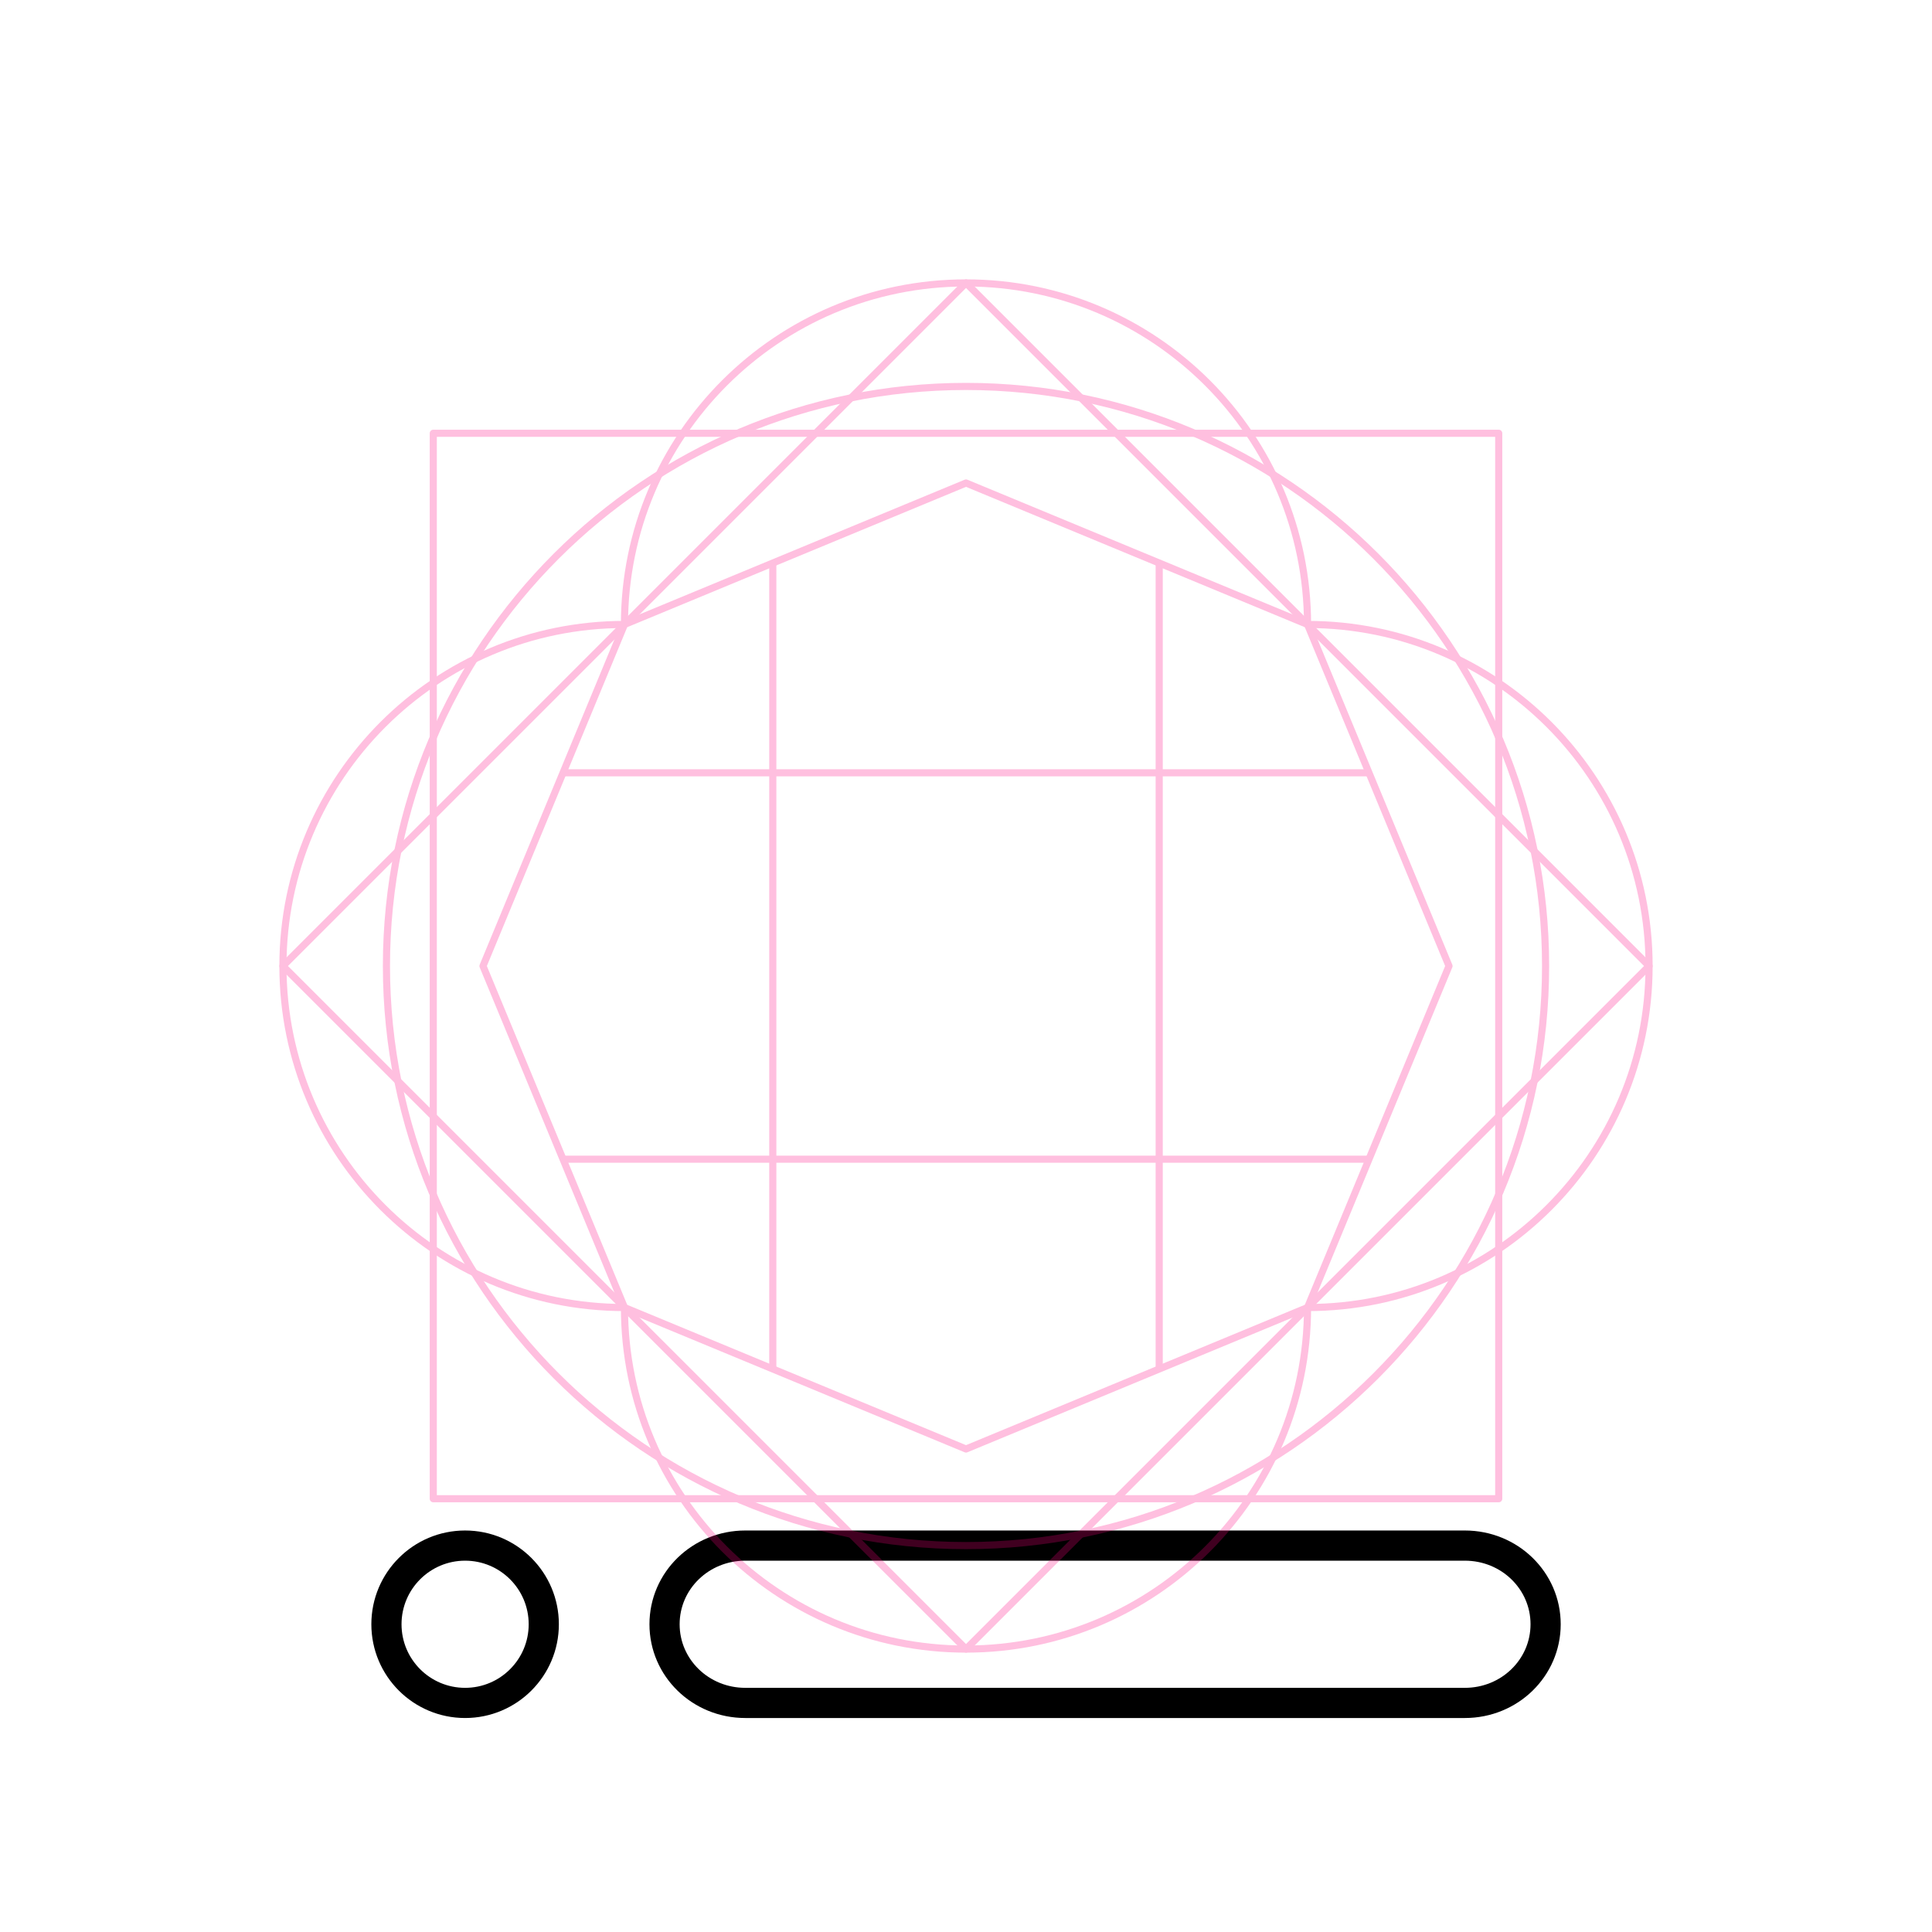
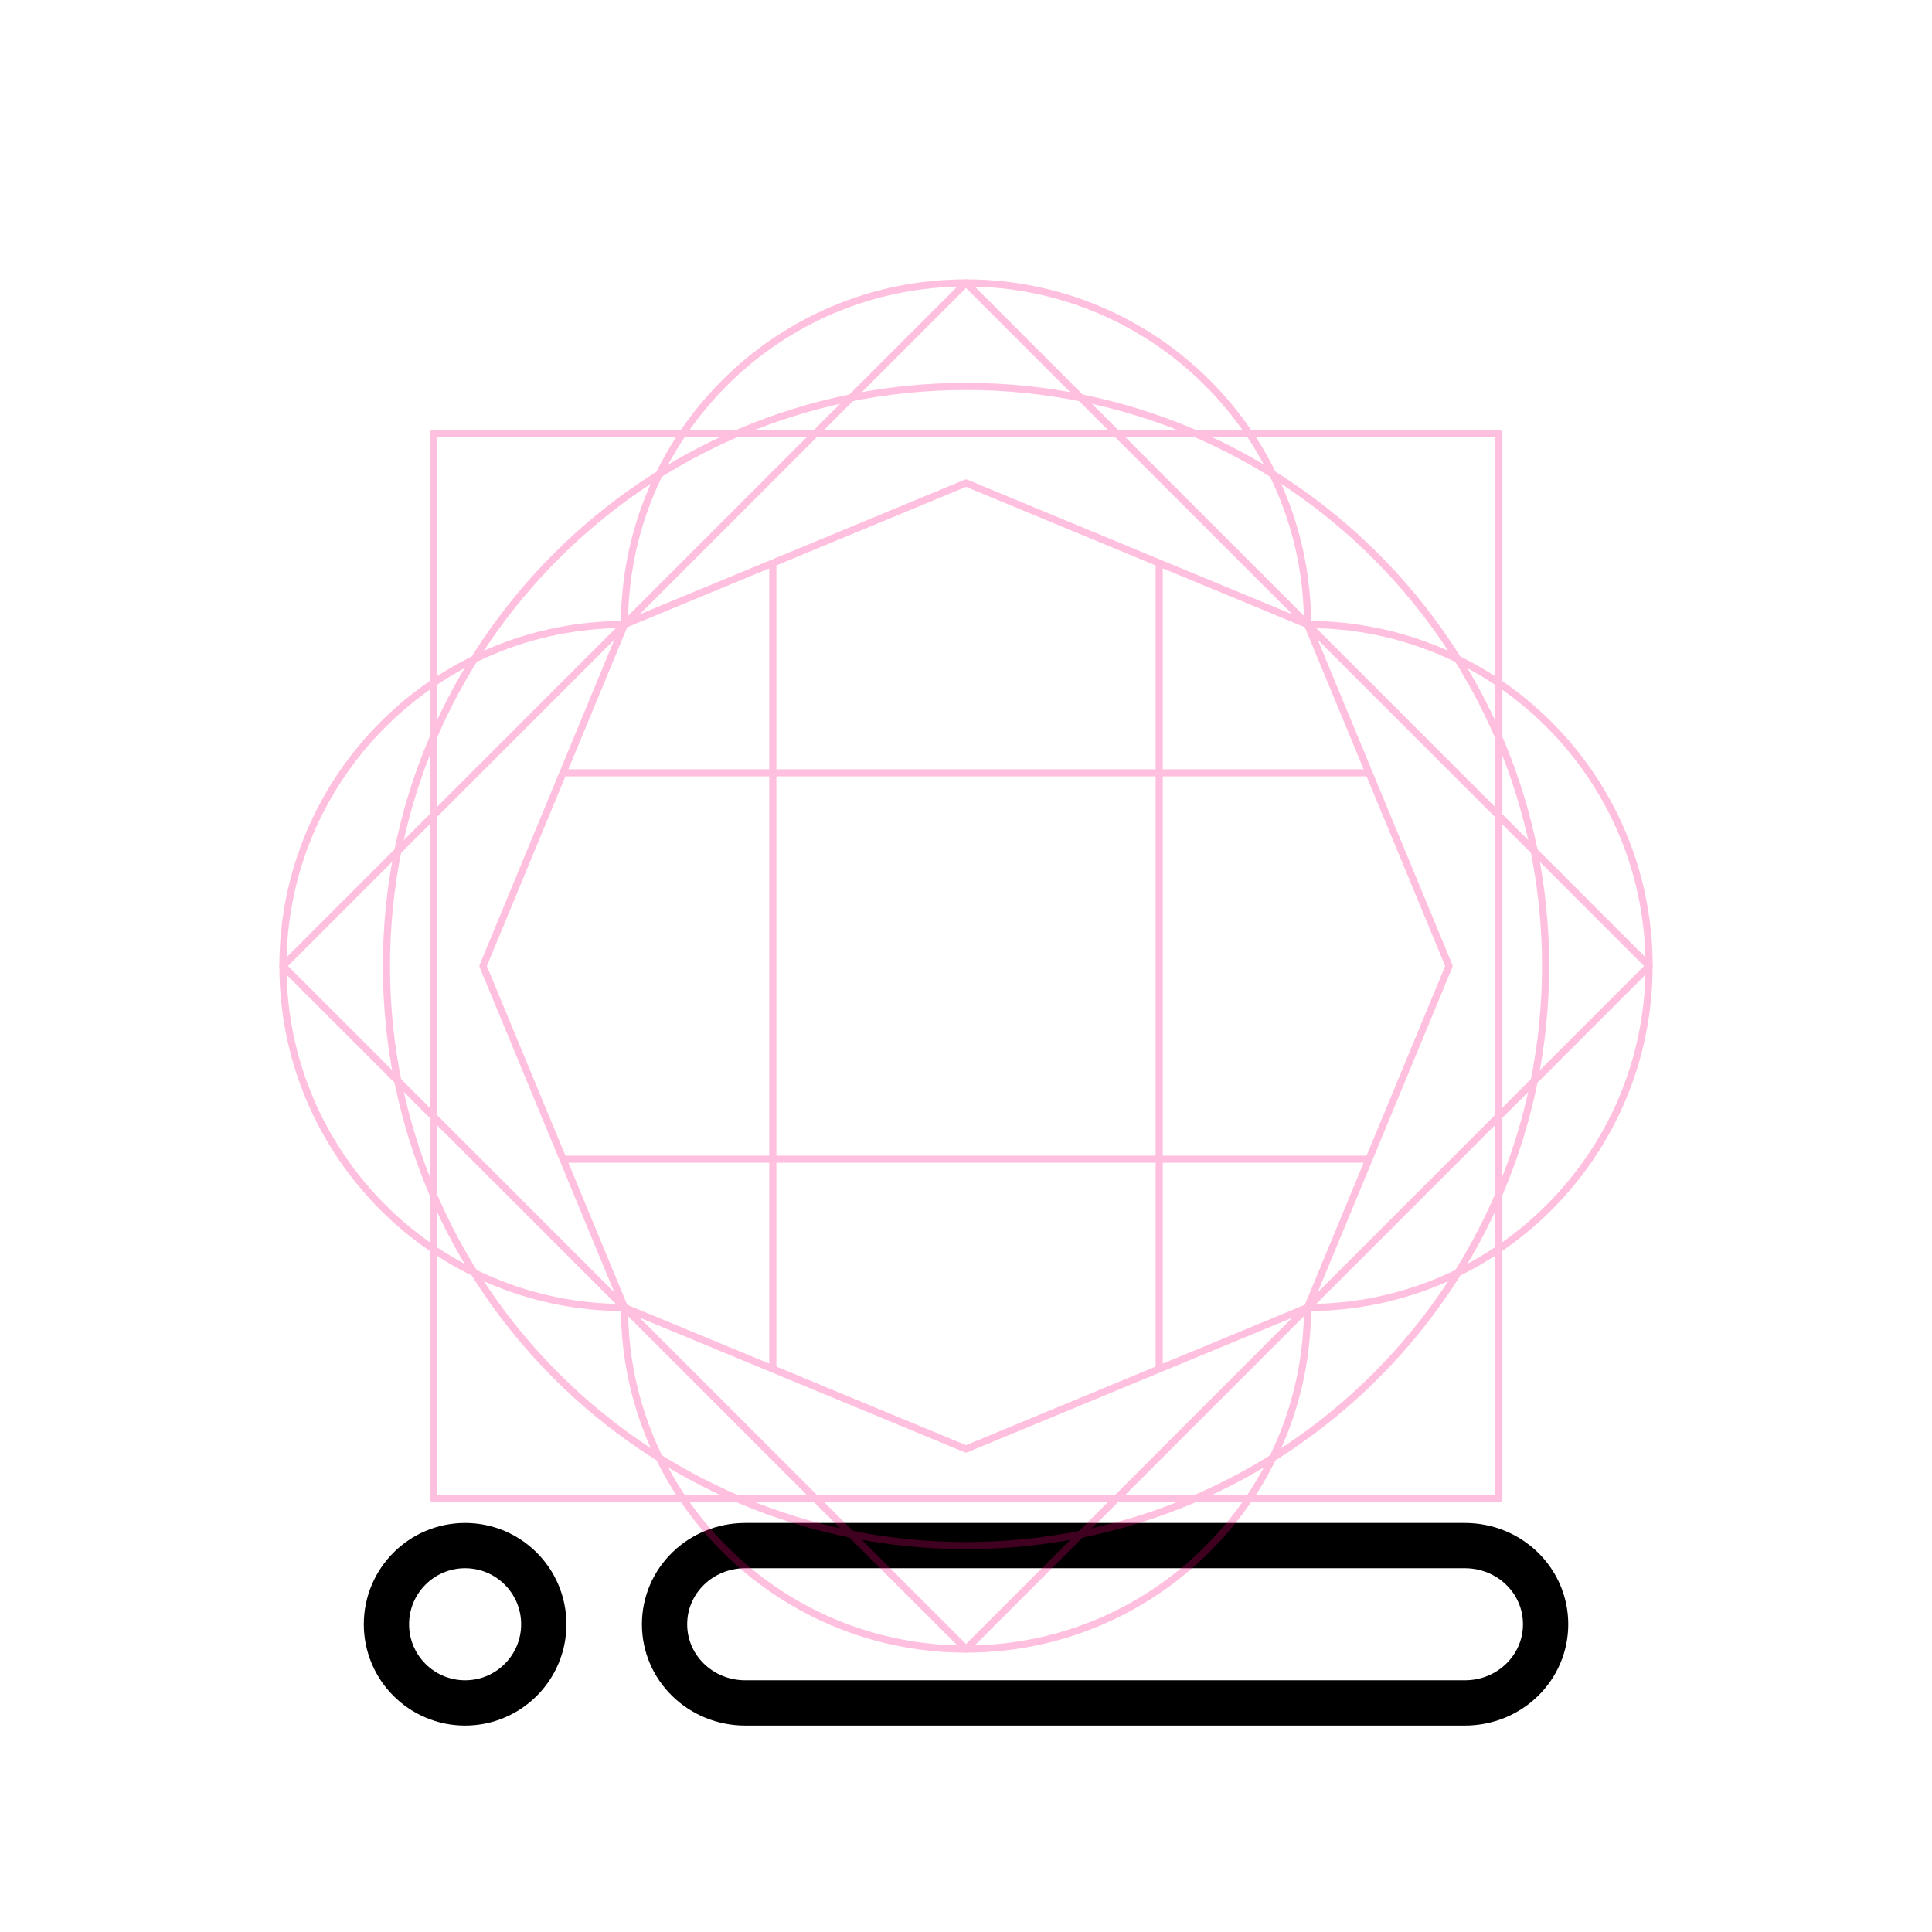
<svg xmlns="http://www.w3.org/2000/svg" id="svg8" version="1.1" viewBox="0 0 67.733 67.733" height="256" width="256">
  <style id="style847" />
  <defs id="defs2">
    <rect id="rect919" height="27.826" width="37.029" y="29.981" x="23.464" />
    <rect x="23.319" y="3.213" width="40.416" height="13.149" id="rect839" />
    <rect id="rect839-3" height="13.149" width="40.416" y="3.213" x="23.319" />
    <rect id="rect852" height="13.149" width="40.416" y="3.213" x="23.319" />
  </defs>
  <g style="display:inline;opacity:1" id="layer1">
-     <path d="m 26.13,54.186 25.225,0 c 1.569,0 2.832,1.23 2.832,2.758 0,1.528 -1.263,2.758 -2.832,2.758 l -25.225,0 c -1.569,0 -2.832,-1.23 -2.832,-2.758 0,-1.528 1.263,-2.758 2.832,-2.758 z" style="fill:none;stroke:#000000;stroke-width:1.058;stop-color:#000000" id="rect892" />
-     <circle style="display:inline;opacity:1;fill:none;stroke:#000000;stroke-width:1.058;stop-color:#000000" id="path971" cx="16.306" cy="56.944" r="2.758" />
+     <path d="m 26.13,54.186 25.225,0 c 1.569,0 2.832,1.23 2.832,2.758 0,1.528 -1.263,2.758 -2.832,2.758 l -25.225,0 c -1.569,0 -2.832,-1.23 -2.832,-2.758 0,-1.528 1.263,-2.758 2.832,-2.758 z" style="fill:none;stroke:#000000;stroke-width:1.587;stop-color:#000000" id="rect892" />
+     <circle style="display:inline;opacity:1;fill:none;stroke:#000000;stroke-width:1.587;stop-color:#000000" id="path971" cx="16.306" cy="56.944" r="2.758" />
  </g>
  <g style="opacity:0.25" id="layer2">
    <path id="path919" style="font-variation-settings:normal;display:inline;opacity:1;vector-effect:none;fill:none;fill-opacity:1;stroke:#ff0080;stroke-width:0.25;stroke-linecap:butt;stroke-linejoin:round;stroke-miterlimit:4;stroke-dasharray:none;stroke-dashoffset:0;stroke-opacity:1;marker:none;paint-order:normal;stop-color:#000000;stop-opacity:1" d="M 33.867,9.919 A 11.974,11.974 0 0 0 21.893,21.893 11.974,11.974 0 0 0 9.919,33.867 11.974,11.974 0 0 0 21.893,45.84 11.974,11.974 0 0 0 33.867,57.814 11.974,11.974 0 0 0 45.84,45.84 11.974,11.974 0 0 0 57.814,33.867 11.974,11.974 0 0 0 45.84,21.893 11.974,11.974 0 0 0 33.867,9.919 Z" />
    <path d="M 45.84,45.84 33.867,50.8 21.893,45.84 16.933,33.867 21.893,21.893 33.867,16.933 45.84,21.893 50.8,33.867 Z" id="path836" style="opacity:1;vector-effect:none;fill:none;fill-opacity:1;stroke:#ff0080;stroke-width:0.25;stroke-linecap:butt;stroke-linejoin:round;stroke-miterlimit:4;stroke-dasharray:none;stroke-dashoffset:0;stroke-opacity:1;marker:none;paint-order:normal;stop-color:#000000" />
    <path style="fill:none;stroke:#ff0080;stroke-width:0.25;stroke-linejoin:round;stop-color:#000000" d="M 27.093,19.739 V 47.994" id="path857" />
    <path id="path859" d="M 40.64,19.739 V 47.994" style="fill:none;stroke:#ff0080;stroke-width:0.25;stroke-linejoin:round;stop-color:#000000" />
    <path style="fill:none;stroke:#ff0080;stroke-width:0.25;stroke-linejoin:round;stop-color:#000000" d="M 47.994,27.093 H 19.739" id="path861" />
    <path id="path863" d="M 47.994,40.64 H 19.739" style="fill:none;stroke:#ff0080;stroke-width:0.25;stroke-linejoin:round;stop-color:#000000" />
    <path d="M 15.19,15.19 H 52.543 V 52.543 H 15.19 Z" style="font-variation-settings:normal;display:inline;opacity:1;vector-effect:none;fill:none;fill-opacity:1;stroke:#ff0080;stroke-width:0.25;stroke-linecap:butt;stroke-linejoin:round;stroke-miterlimit:4;stroke-dasharray:none;stroke-dashoffset:0;stroke-opacity:1;marker:none;paint-order:normal;stop-color:#000000;stop-opacity:1" id="rect838-7" />
    <path id="rect838-3" style="font-variation-settings:normal;display:inline;opacity:1;vector-effect:none;fill:none;fill-opacity:1;stroke:#ff0080;stroke-width:0.25;stroke-linecap:butt;stroke-linejoin:round;stroke-miterlimit:4;stroke-dasharray:none;stroke-dashoffset:0;stroke-opacity:1;marker:none;paint-order:normal;stop-color:#000000;stop-opacity:1" d="M 33.867,9.919 57.814,33.867 33.867,57.814 9.919,33.867 Z" />
    <ellipse ry="20.319" rx="20.319" cy="33.867" cx="33.867" id="path876" style="font-variation-settings:normal;display:inline;opacity:1;vector-effect:none;fill:none;fill-opacity:1;stroke:#ff0080;stroke-width:0.25;stroke-linecap:butt;stroke-linejoin:round;stroke-miterlimit:4;stroke-dasharray:none;stroke-dashoffset:0;stroke-opacity:1;marker:none;paint-order:normal;stop-color:#000000;stop-opacity:1" />
  </g>
</svg>
